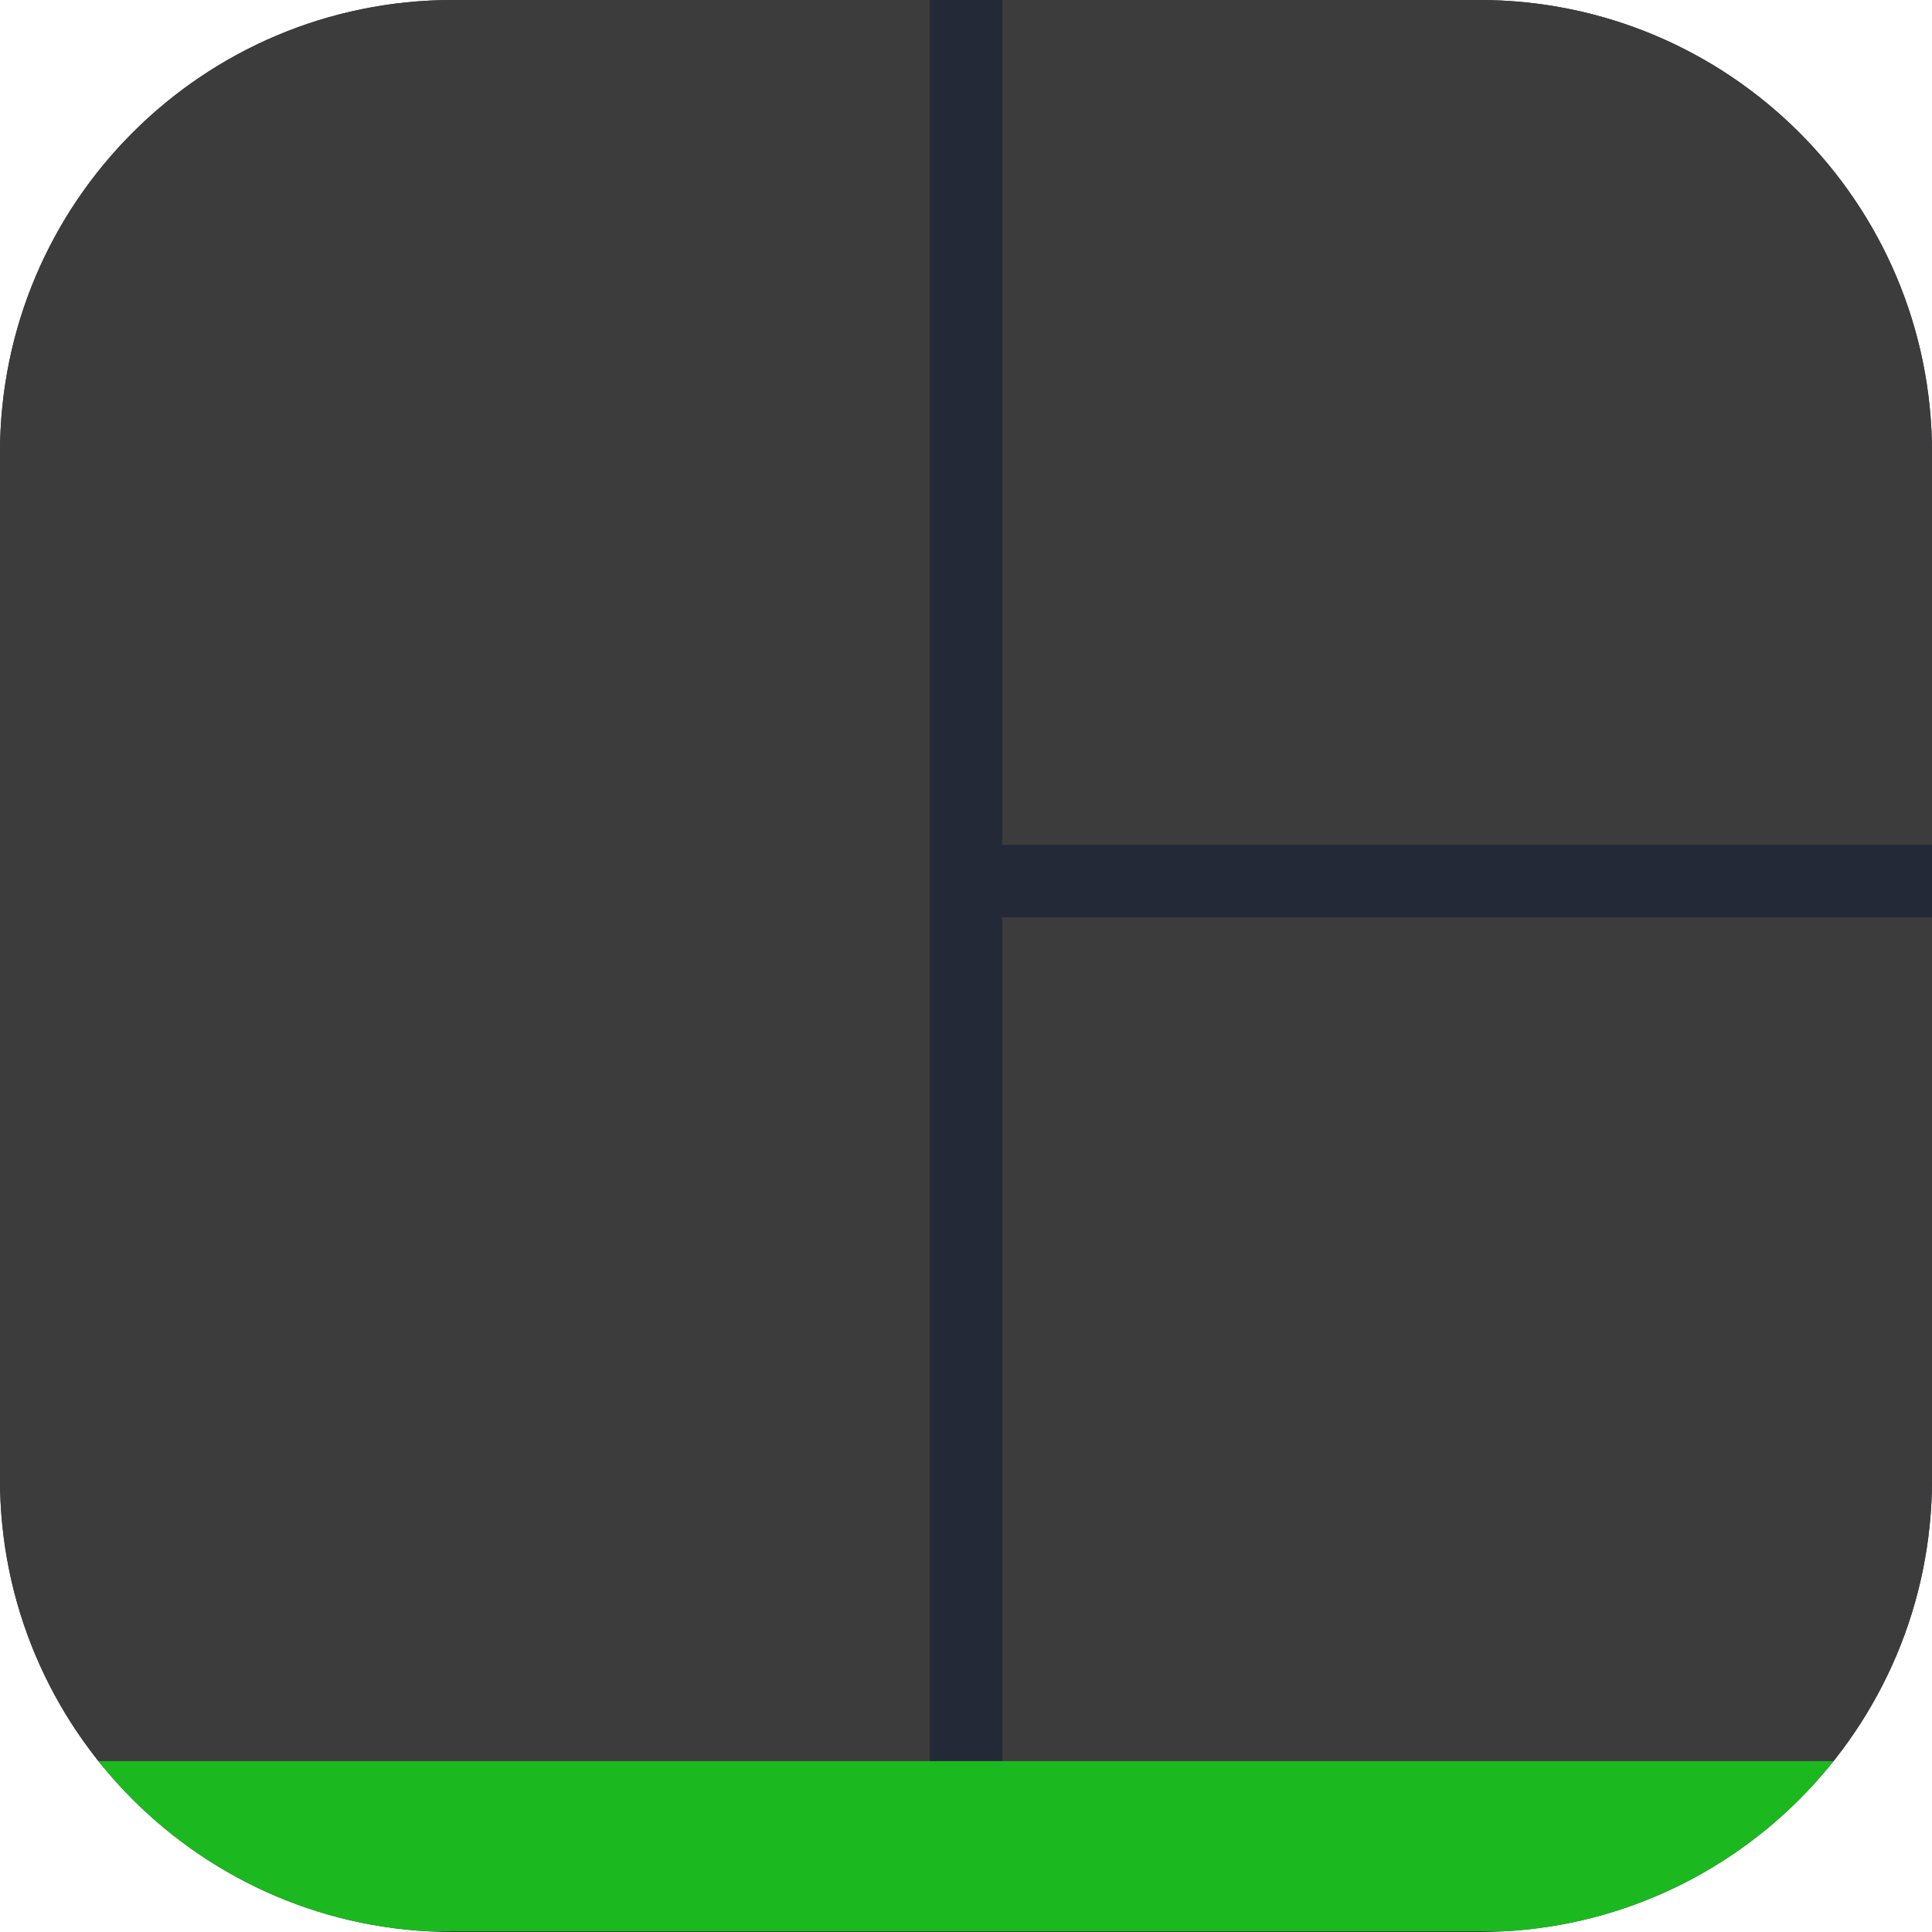
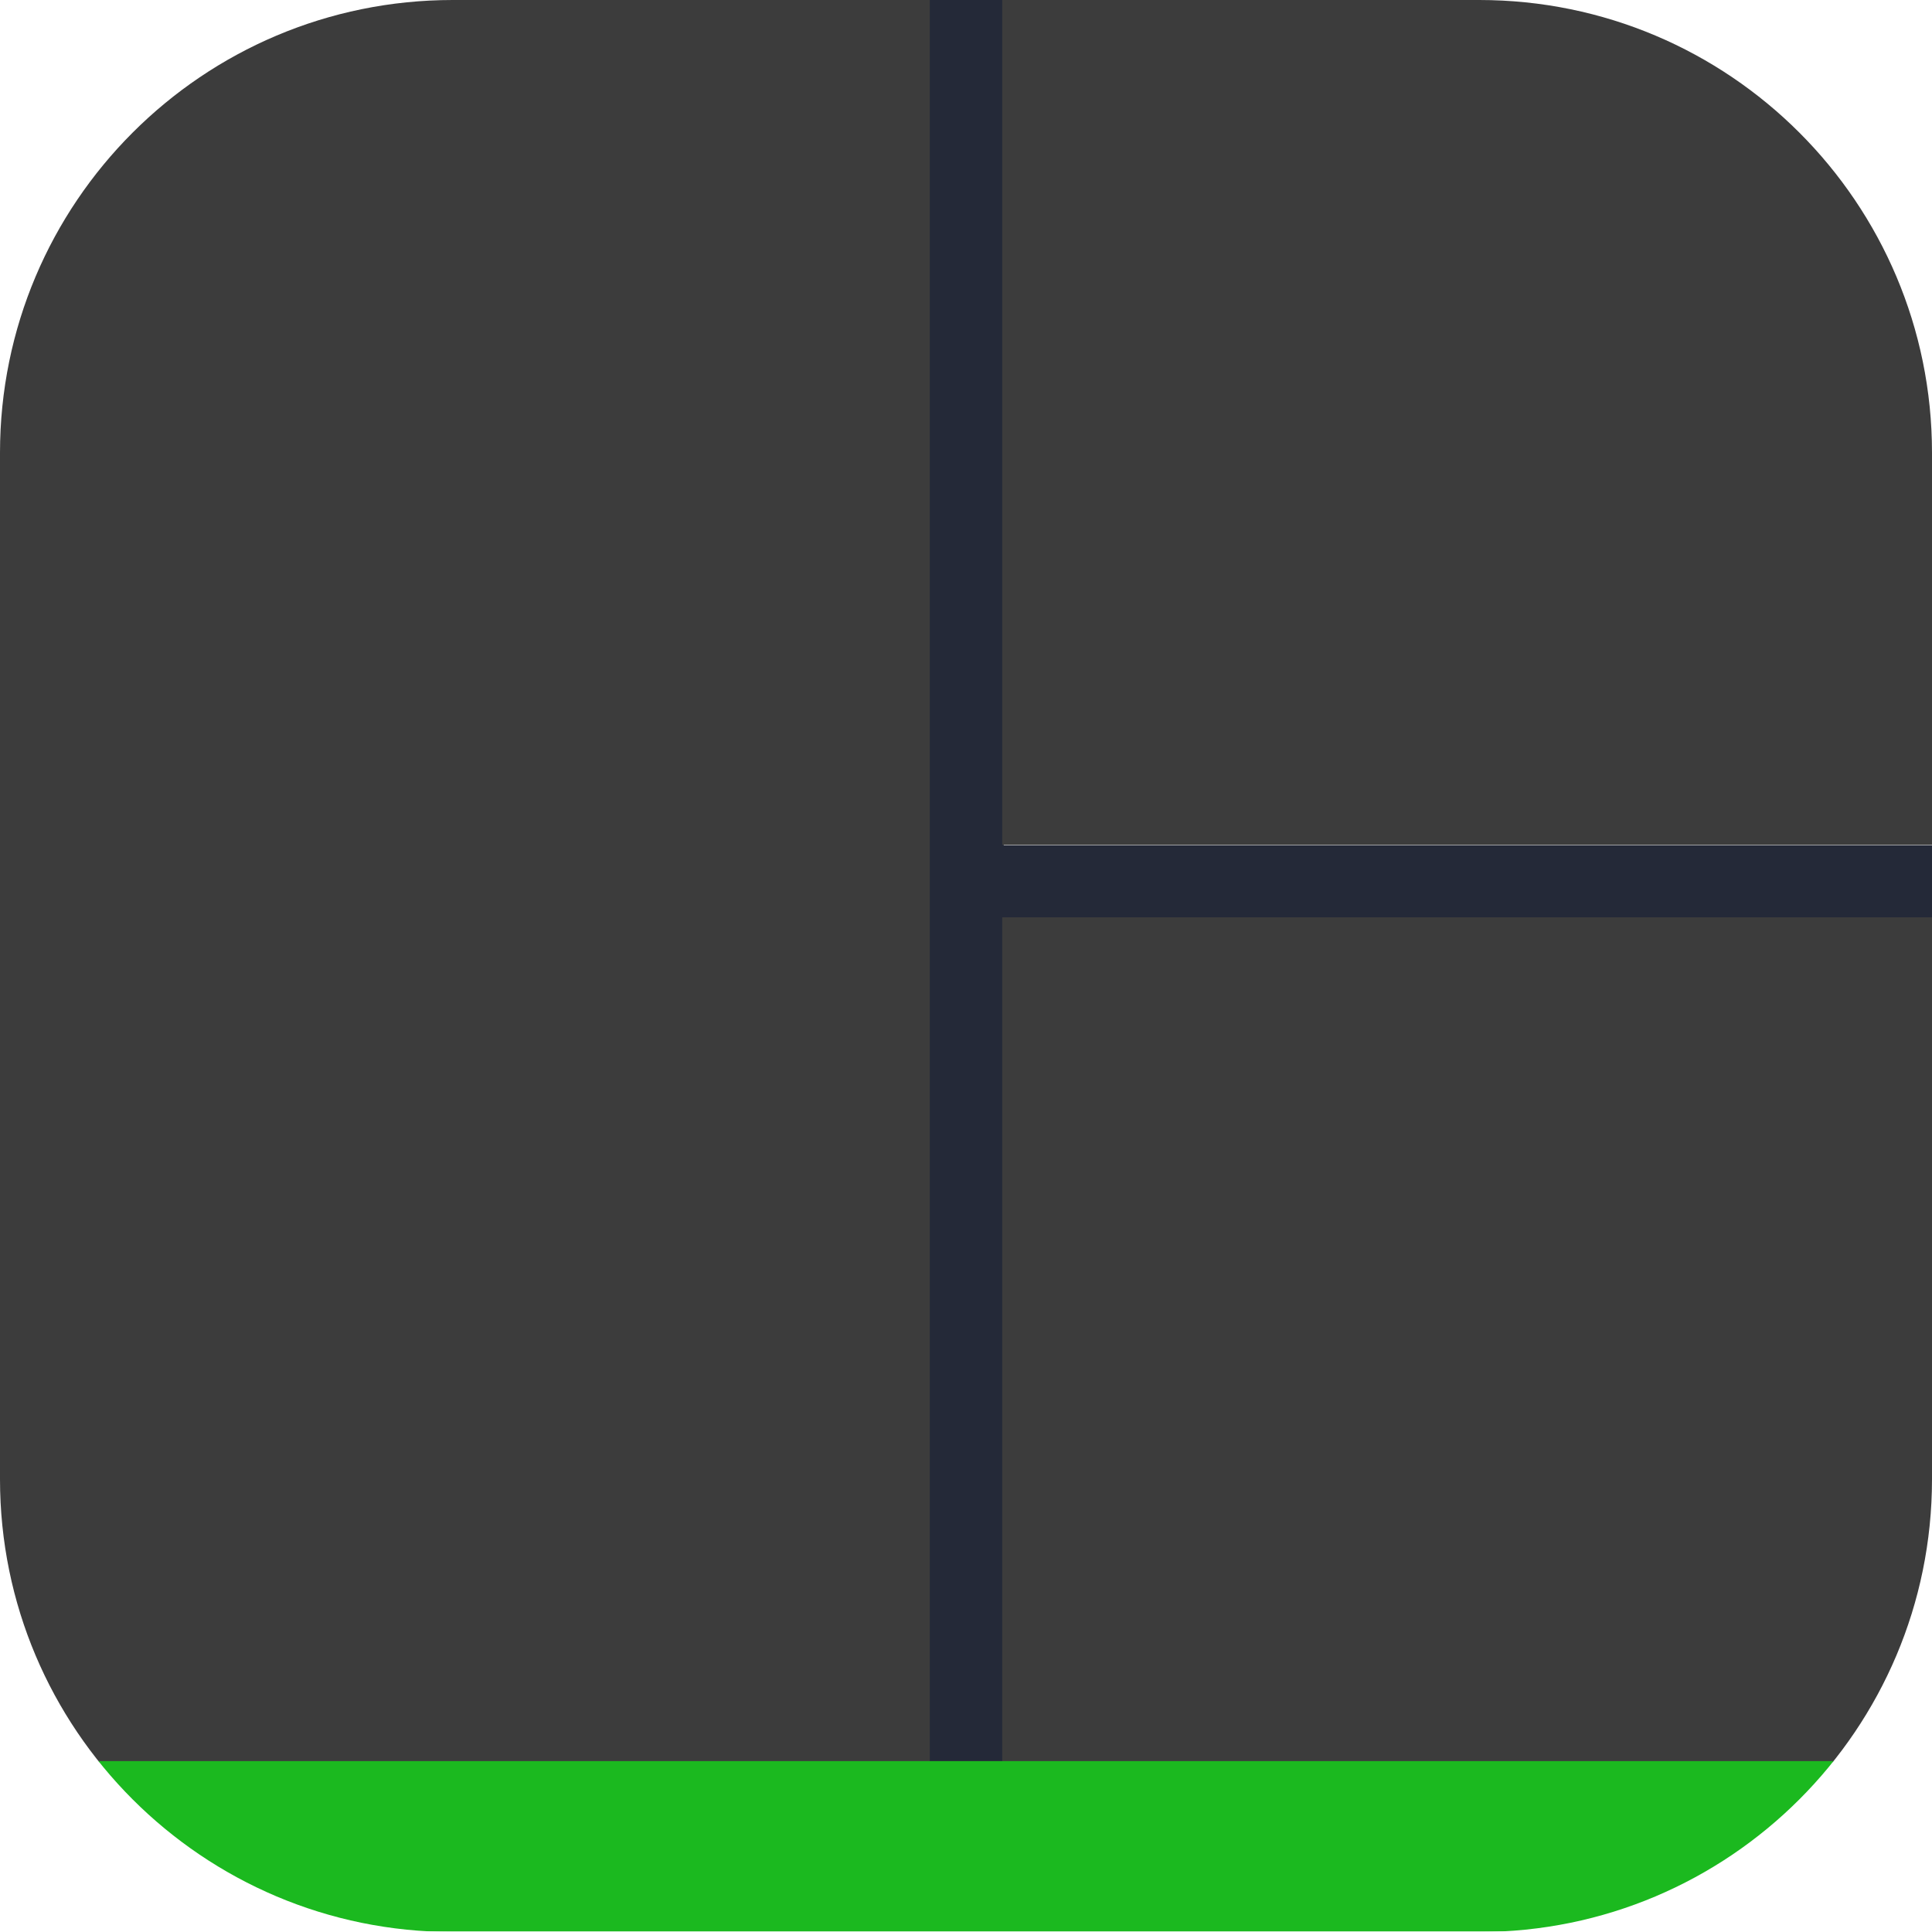
<svg xmlns="http://www.w3.org/2000/svg" width="256" height="256" viewBox="0 0 256 256" fill="none">
-   <g clip-path="url(#clip0_667_14)">
-     <rect width="256" height="256" rx="60" fill="#242938" />
-     <mask id="mask0_667_14" style="mask-type:alpha" maskUnits="userSpaceOnUse" x="0" y="0" width="256" height="234">
+   <g clip-path="url(#clip0_57_133)">
+     <path d="M133 0H123V234H133V122H256V112H133V0Z" fill="#242938" />
+     <mask id="mask0_57_133" style="mask-type:alpha" maskUnits="userSpaceOnUse" x="0" y="0" width="256" height="234">
      <path fill-rule="evenodd" clip-rule="evenodd" d="M132.8 111.951V0H123.2V233.498H132.8V121.547H256V111.951H132.8ZM0 24.006C0 10.751 10.755 0 24 0H232C245.253 0 256 10.755 256 24.006V233.514H0V24.006Z" fill="#3C3C3C" />
    </mask>
-     <g mask="url(#mask0_667_14)">
+     <g mask="url(#mask0_57_133)">
      <path d="M196 0H60C26.863 0 0 26.863 0 60V196C0 229.137 26.863 256 60 256H196C229.137 256 256 229.137 256 196V60C256 26.863 229.137 0 196 0Z" fill="#3C3C3C" />
    </g>
-     <mask id="mask1_667_14" style="mask-type:alpha" maskUnits="userSpaceOnUse" x="0" y="0" width="256" height="256">
+     <mask id="mask1_57_133" style="mask-type:alpha" maskUnits="userSpaceOnUse" x="0" y="0" width="256" height="256">
      <path d="M196 0H60C26.863 0 0 26.863 0 60V196C0 229.137 26.863 256 60 256H196C229.137 256 256 229.137 256 196V60C256 26.863 229.137 0 196 0Z" fill="#242938" />
    </mask>
-     <g mask="url(#mask1_667_14)">
+     <g mask="url(#mask1_57_133)">
      <path fill-rule="evenodd" clip-rule="evenodd" d="M0 185H256V231.742C256 245.098 245.245 255.919 232 255.919H24C10.747 255.919 0 245.109 0 231.742V185ZM0 185H256V233.354H0V185Z" fill="#1BB91F" />
    </g>
  </g>
</svg>
